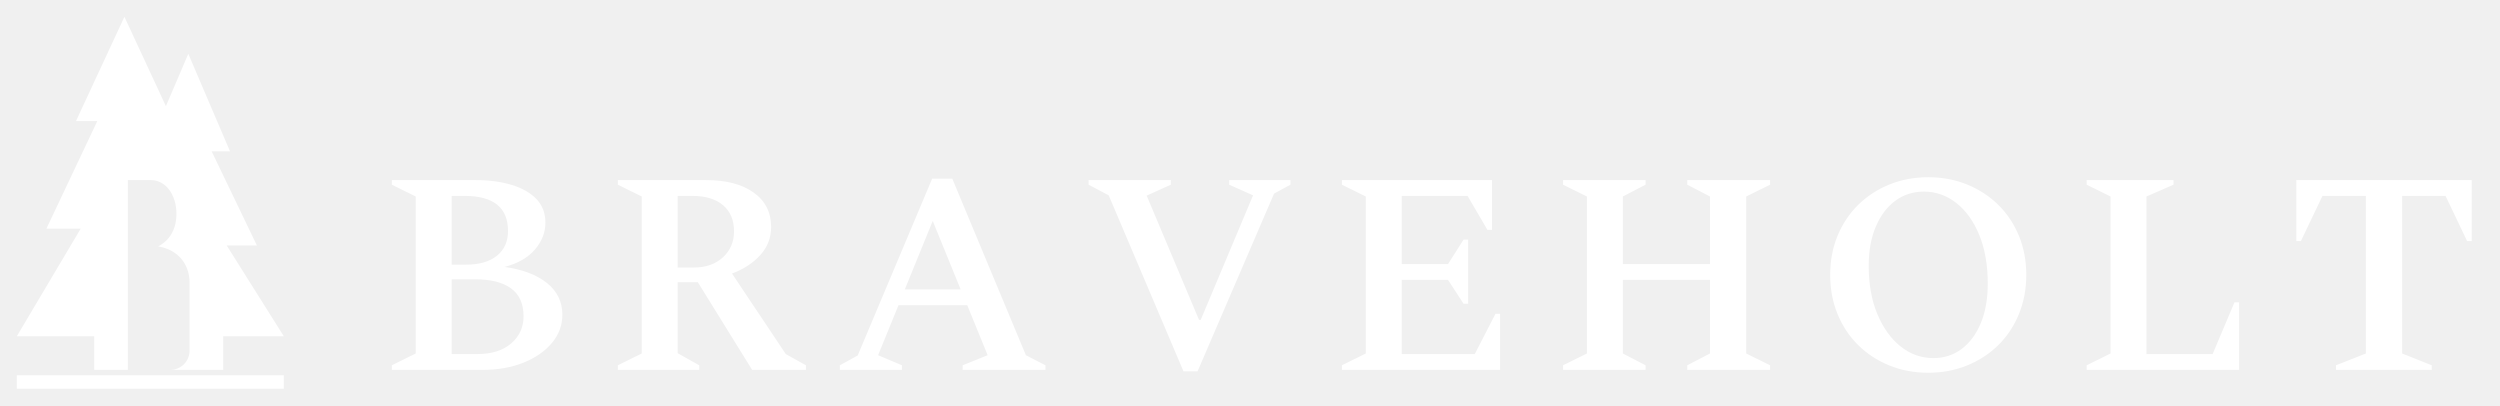
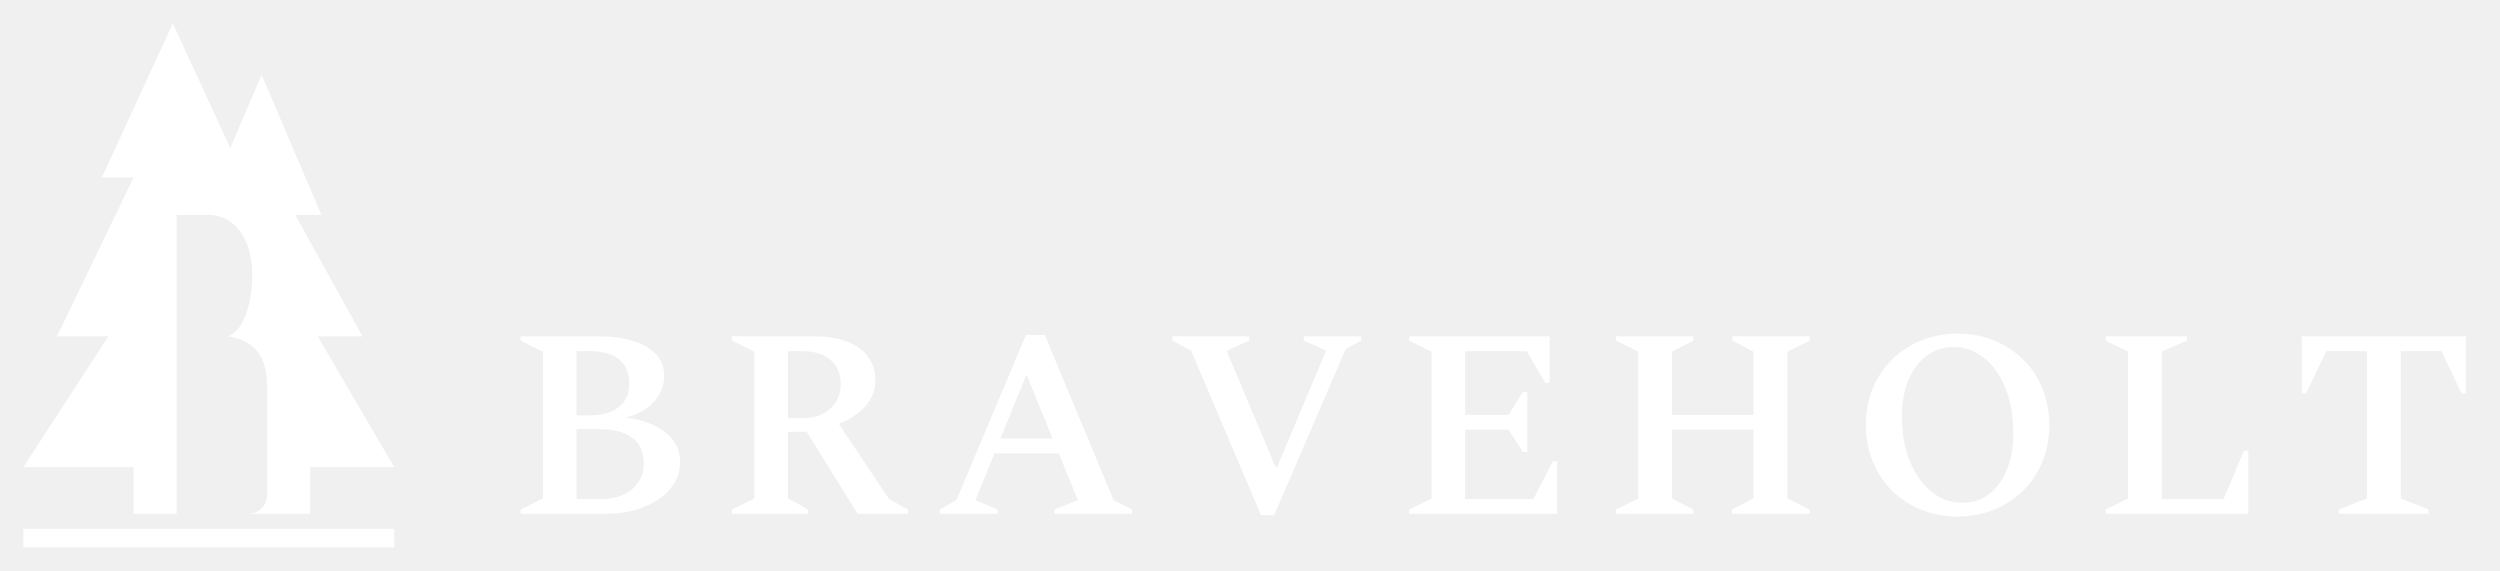
- <svg xmlns="http://www.w3.org/2000/svg" viewBox="9 1 371.742 60.3" role="img" aria-label="Braveholt">
-   <path fill="#FFFFFF" fill-rule="evenodd" d="M21.000 35.000 L11.500 51.000 L23.010 51.000 L23.010 56.000 L28.010 56.000 L28.010 27.780 L31.410 27.780 L31.693 27.792 L31.967 27.826 L32.233 27.882 L32.490 27.959 L32.858 28.113 L33.204 28.310 L33.422 28.464 L33.629 28.636 L33.919 28.925 L34.265 29.364 L34.493 29.730 L34.753 30.263 L34.960 30.842 L35.079 31.303 L35.165 31.784 L35.217 32.282 L35.235 32.795 L35.216 33.337 L35.176 33.729 L35.089 34.231 L34.964 34.710 L34.801 35.164 L34.600 35.593 L34.363 35.995 L34.088 36.370 L33.858 36.633 L33.519 36.958 L33.241 37.183 L32.840 37.456 L32.515 37.640 L32.890 37.713 L33.250 37.802 L33.594 37.909 L34.083 38.098 L34.389 38.244 L34.680 38.405 L34.955 38.580 L35.339 38.868 L35.795 39.298 L36.000 39.531 L36.277 39.903 L36.441 40.164 L36.658 40.574 L36.782 40.860 L36.938 41.305 L37.021 41.612 L37.115 42.086 L37.171 42.576 L37.188 42.911 L37.188 53.210 L37.164 53.506 L37.112 53.792 L37.032 54.067 L36.928 54.329 L36.800 54.577 L36.649 54.810 L36.477 55.026 L36.285 55.225 L36.074 55.404 L35.846 55.562 L35.603 55.698 L35.345 55.810 L35.075 55.898 L34.793 55.960 L34.300 56.000 L42.190 56.000 L42.190 51.000 L51.200 51.000 L42.710 37.500 L47.200 37.500 L40.470 23.500 L43.200 23.500 L37.000 9.000 L33.671 16.785 L27.500 3.500 L20.300 19.000 L23.470 19.000 L15.900 35.000Z" />
-   <path fill="#FFFFFF" d="M11.5 56.8 H51.2 V58.8 H11.5Z" />
-   <path fill="#FFFFFF" transform="translate(65.000 56.000) scale(0.042758)" d="M53 0V-16L136 -57V-603L53 -644V-660H345Q414 -660 469.0 -643.5Q524 -627 555.5 -594.5Q587 -562 587 -512Q587 -461 550.5 -418.5Q514 -376 445 -358Q539 -345 592.5 -302.0Q646 -259 646 -192Q646 -137 609.5 -93.5Q573 -50 510.5 -25.0Q448 0 369 0ZM306 -605H261V-366H312Q380 -366 418.5 -397.0Q457 -428 457 -483Q457 -605 306 -605ZM343 -315H261V-55H350Q425 -55 468.0 -92.0Q511 -129 511 -186Q511 -252 467.5 -283.5Q424 -315 343 -315ZM839.0 0V-16L922.0 -57V-603L839.0 -644V-660H1146.0Q1251.0 -660 1311.5 -616.5Q1372.0 -573 1372.0 -497Q1372.0 -441 1334.5 -399.5Q1297.0 -358 1236.0 -335L1423.0 -55L1493.0 -16V0H1306.0L1117.0 -305H1047.0V-58L1122.0 -16V0ZM1098.0 -605H1047.0V-356H1104.0Q1166.0 -356 1204.5 -391.5Q1243.0 -427 1243.0 -482Q1243.0 -540 1205.0 -572.5Q1167.0 -605 1098.0 -605ZM1611.0 0V-16L1673.0 -50L1932.0 -665H2002.0L2258.0 -51L2326.0 -16V0H2038.0V-16L2125.0 -51L2054.0 -225H1815.0L1744.0 -51L1827.0 -16V0ZM1837.0 -280H2031.0L1934.0 -518ZM2806.0 5 2546.0 -607 2476.0 -644V-660H2762.0V-644L2678.0 -606L2860.0 -174H2866.0L3048.0 -607L2965.0 -644V-660H3178.0V-644L3121.0 -613L2855.0 5ZM3357.0 0V-16L3440.0 -57V-603L3357.0 -644V-660H3879.0V-487H3863.0L3794.0 -605H3565.0V-368H3726.0L3780.0 -453H3796.0V-230H3780.0L3726.0 -313H3565.0V-55H3819.0L3891.0 -195H3907.0V0ZM4126.0 0V-16L4209.0 -57V-603L4126.0 -644V-660H4413.0V-644L4334.0 -603V-368H4637.0V-603L4558.0 -644V-660H4846.0V-644L4763.0 -603V-57L4846.0 -16V0H4558.0V-16L4637.0 -57V-313H4334.0V-57L4413.0 -16V0ZM5396.0 10Q5323.0 10 5260.5 -15.5Q5198.0 -41 5152.0 -86.5Q5106.0 -132 5080.5 -194.5Q5055.0 -257 5055.0 -330Q5055.0 -404 5080.5 -466.0Q5106.0 -528 5152.0 -573.5Q5198.0 -619 5260.5 -644.5Q5323.0 -670 5396.0 -670Q5469.0 -670 5531.5 -644.5Q5594.0 -619 5640.0 -573.5Q5686.0 -528 5711.5 -466.0Q5737.0 -404 5737.0 -330Q5737.0 -257 5711.5 -194.5Q5686.0 -132 5640.0 -86.5Q5594.0 -41 5531.5 -15.5Q5469.0 10 5396.0 10ZM5414.0 -41Q5470.0 -41 5512.5 -73.0Q5555.0 -105 5579.0 -163.0Q5603.0 -221 5603.0 -300Q5603.0 -397 5573.5 -469.0Q5544.0 -541 5493.5 -580.5Q5443.0 -620 5381.0 -620Q5325.0 -620 5282.0 -588.5Q5239.0 -557 5214.0 -499.0Q5189.0 -441 5189.0 -362Q5189.0 -265 5219.5 -193.0Q5250.0 -121 5300.5 -81.0Q5351.0 -41 5414.0 -41ZM5947.0 0V-16L6030.0 -57V-603L5947.0 -644V-660H6249.0V-644L6155.0 -603V-55H6385.0L6461.0 -235H6477.0V0ZM6814.0 0V-16L6918.0 -57V-605H6767.0L6692.0 -448H6676.0V-660H7286.0V-448H7270.0L7195.0 -605H7044.0V-57L7147.0 -16V0Z" />
+ <svg xmlns="http://www.w3.org/2000/svg" viewBox="9 1 267.600 61.1" role="img" aria-label="Braveholt">
+   <path fill="#FFFFFF" fill-rule="evenodd" d="M15.100 37.000 L20.600 37.000 L11.500 51.000 L23.300 51.000 L23.300 56.000 L27.900 56.000 L27.900 24.000 L31.302 24.000 L31.623 24.012 L31.939 24.047 L32.248 24.106 L32.550 24.188 L32.844 24.293 L33.269 24.494 L33.540 24.657 L33.927 24.943 L34.172 25.161 L34.515 25.531 L34.728 25.805 L34.926 26.102 L35.110 26.419 L35.358 26.937 L35.503 27.309 L35.630 27.702 L35.740 28.116 L35.832 28.551 L35.904 29.008 L35.957 29.484 L35.989 29.982 L36.000 30.500 L35.981 31.231 L35.925 31.955 L35.858 32.490 L35.737 33.183 L35.623 33.684 L35.488 34.165 L35.334 34.622 L35.159 35.052 L34.965 35.451 L34.752 35.816 L34.519 36.142 L34.267 36.428 L33.997 36.668 L33.708 36.860 L33.400 37.000 L33.783 37.070 L34.317 37.202 L34.647 37.308 L35.105 37.494 L35.385 37.636 L35.770 37.876 L36.113 38.148 L36.416 38.452 L36.597 38.672 L36.837 39.029 L37.041 39.417 L37.211 39.837 L37.306 40.134 L37.422 40.606 L37.507 41.109 L37.564 41.642 L37.600 42.600 L37.600 54.000 L37.581 54.270 L37.509 54.593 L37.358 54.951 L37.182 55.220 L36.919 55.500 L36.607 55.726 L36.316 55.867 L35.936 55.971 L35.600 56.000 L42.200 56.000 L42.200 51.000 L51.200 51.000 L43.000 37.000 L47.800 37.000 L40.600 24.000 L43.400 24.000 L37.000 9.000 L33.649 16.851 L27.500 3.500 L19.900 20.000 L23.300 20.000Z" />
+   <path fill="#FFFFFF" d="M11.5 57.6 H51.2 V59.6 H11.5Z" />
+   <path fill="#FFFFFF" transform="translate(63.200 56.000) scale(0.028788)" d="M53 0V-16L136 -57V-603L53 -644V-660H345Q414 -660 469.0 -643.5Q524 -627 555.5 -594.5Q587 -562 587 -512Q587 -461 550.5 -418.5Q514 -376 445 -358Q539 -345 592.5 -302.0Q646 -259 646 -192Q646 -137 609.5 -93.5Q573 -50 510.5 -25.0Q448 0 369 0ZM306 -605H261V-366H312Q380 -366 418.5 -397.0Q457 -428 457 -483Q457 -605 306 -605ZM343 -315H261V-55H350Q425 -55 468.0 -92.0Q511 -129 511 -186Q511 -252 467.5 -283.5Q424 -315 343 -315ZM839.0 0V-16L922.0 -57V-603L839.0 -644V-660H1146.0Q1251.0 -660 1311.5 -616.5Q1372.0 -573 1372.0 -497Q1372.0 -441 1334.5 -399.5Q1297.0 -358 1236.0 -335L1423.0 -55L1493.0 -16V0H1306.0L1117.0 -305H1047.0V-58L1122.0 -16V0ZM1098.0 -605H1047.0V-356H1104.0Q1166.0 -356 1204.5 -391.5Q1243.0 -427 1243.0 -482Q1243.0 -540 1205.0 -572.5Q1167.0 -605 1098.0 -605ZM1611.0 0V-16L1673.0 -50L1932.0 -665H2002.0L2258.0 -51L2326.0 -16V0H2038.0V-16L2125.0 -51L2054.0 -225H1815.0L1744.0 -51L1827.0 -16V0ZM1837.0 -280H2031.0L1934.0 -518ZM2806.0 5 2546.0 -607 2476.0 -644V-660H2762.0V-644L2678.0 -606L2860.0 -174H2866.0L3048.0 -607L2965.0 -644V-660H3178.0V-644L3121.0 -613L2855.0 5ZM3357.0 0V-16L3440.0 -57V-603L3357.0 -644V-660H3879.0V-487H3863.0L3794.0 -605H3565.0V-368H3726.0L3780.0 -453H3796.0V-230H3780.0L3726.0 -313H3565.0V-55H3819.0L3891.0 -195H3907.0V0ZM4126.0 0V-16L4209.0 -57V-603L4126.0 -644V-660H4413.0V-644L4334.0 -603V-368H4637.0V-603L4558.0 -644V-660H4846.0V-644L4763.0 -603V-57L4846.0 -16V0H4558.0V-16L4637.0 -57V-313H4334.0V-57L4413.0 -16V0ZM5396.0 10Q5323.0 10 5260.5 -15.5Q5198.0 -41 5152.0 -86.5Q5106.0 -132 5080.5 -194.5Q5055.0 -257 5055.0 -330Q5055.0 -404 5080.5 -466.0Q5106.0 -528 5152.0 -573.5Q5198.0 -619 5260.5 -644.5Q5323.0 -670 5396.0 -670Q5469.0 -670 5531.5 -644.5Q5594.0 -619 5640.0 -573.5Q5686.0 -528 5711.5 -466.0Q5737.0 -404 5737.0 -330Q5737.0 -257 5711.5 -194.5Q5686.0 -132 5640.0 -86.5Q5594.0 -41 5531.5 -15.5Q5469.0 10 5396.0 10ZM5414.0 -41Q5470.0 -41 5512.5 -73.0Q5555.0 -105 5579.0 -163.0Q5603.0 -221 5603.0 -300Q5603.0 -397 5573.5 -469.0Q5544.0 -541 5493.5 -580.5Q5443.0 -620 5381.0 -620Q5325.0 -620 5282.0 -588.5Q5239.0 -557 5214.0 -499.0Q5189.0 -441 5189.0 -362Q5189.0 -265 5219.5 -193.0Q5250.0 -121 5300.5 -81.0Q5351.0 -41 5414.0 -41ZM5947.0 0V-16L6030.0 -57V-603L5947.0 -644V-660H6249.0V-644L6155.0 -603V-55H6385.0L6461.0 -235H6477.0V0ZM6814.0 0V-16L6918.0 -57V-605H6767.0L6692.0 -448H6676.0V-660H7286.0V-448H7270.0L7195.0 -605H7044.0V-57L7147.0 -16V0Z" />
</svg>
